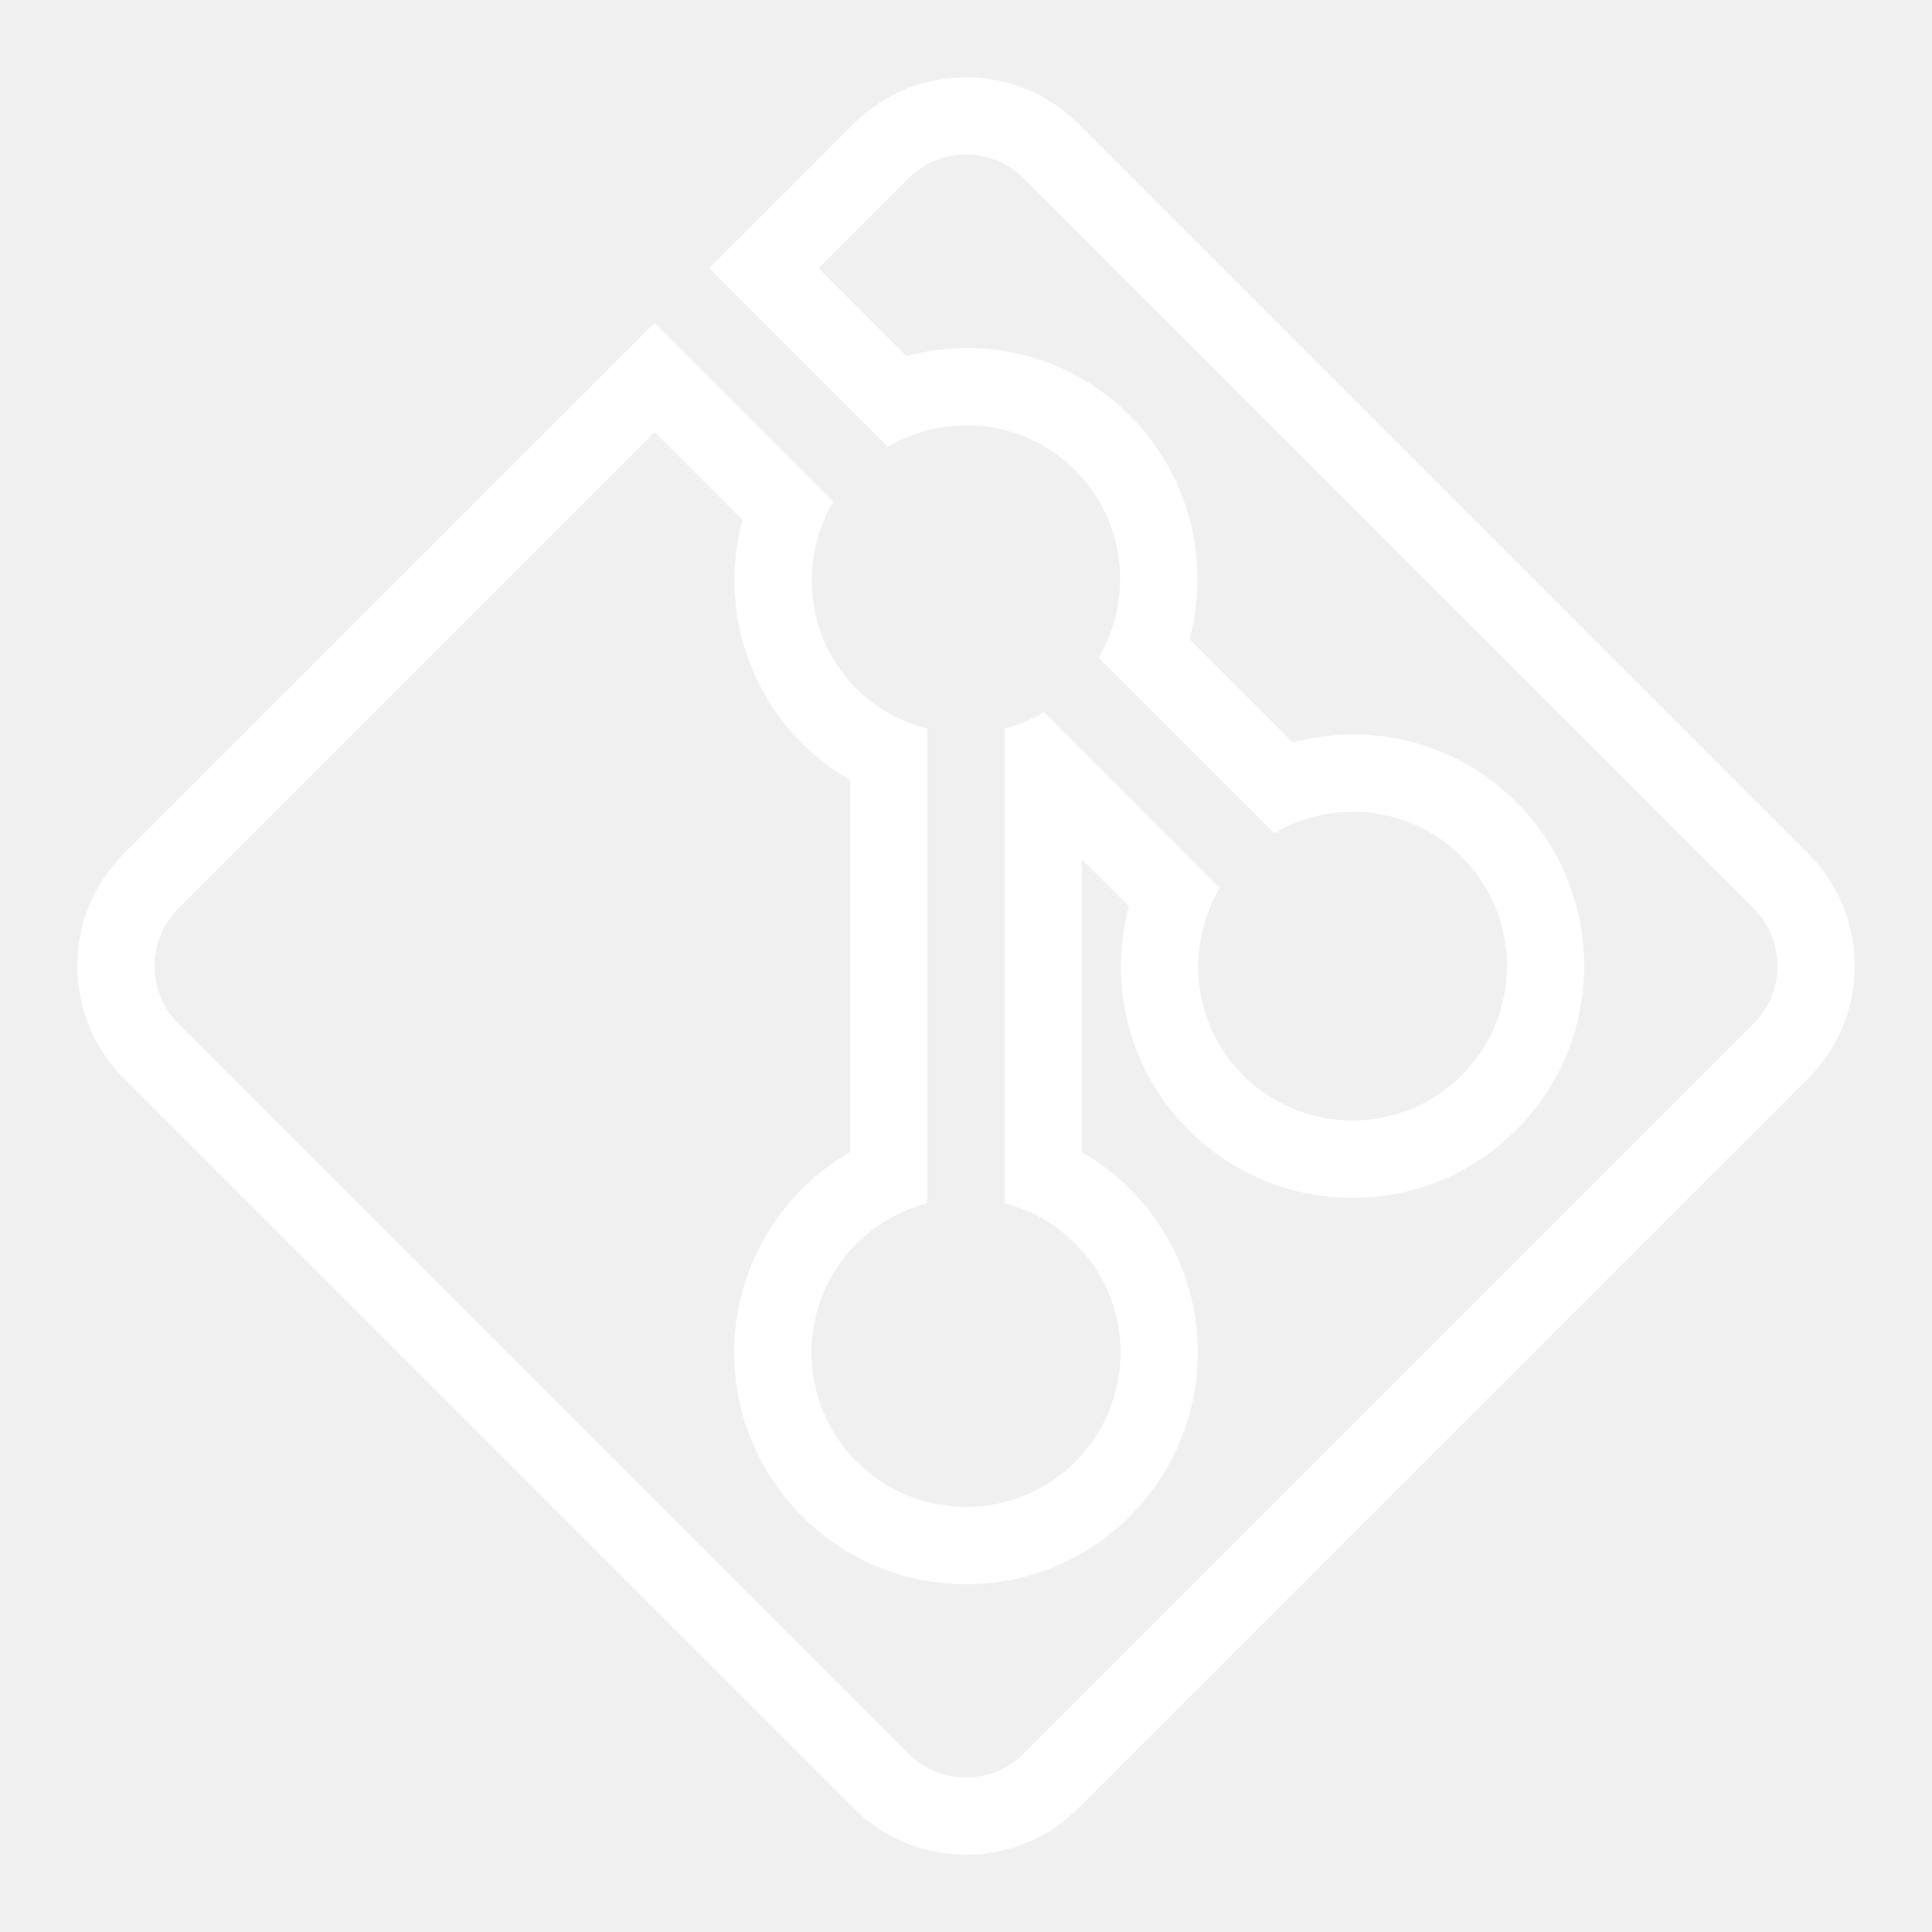
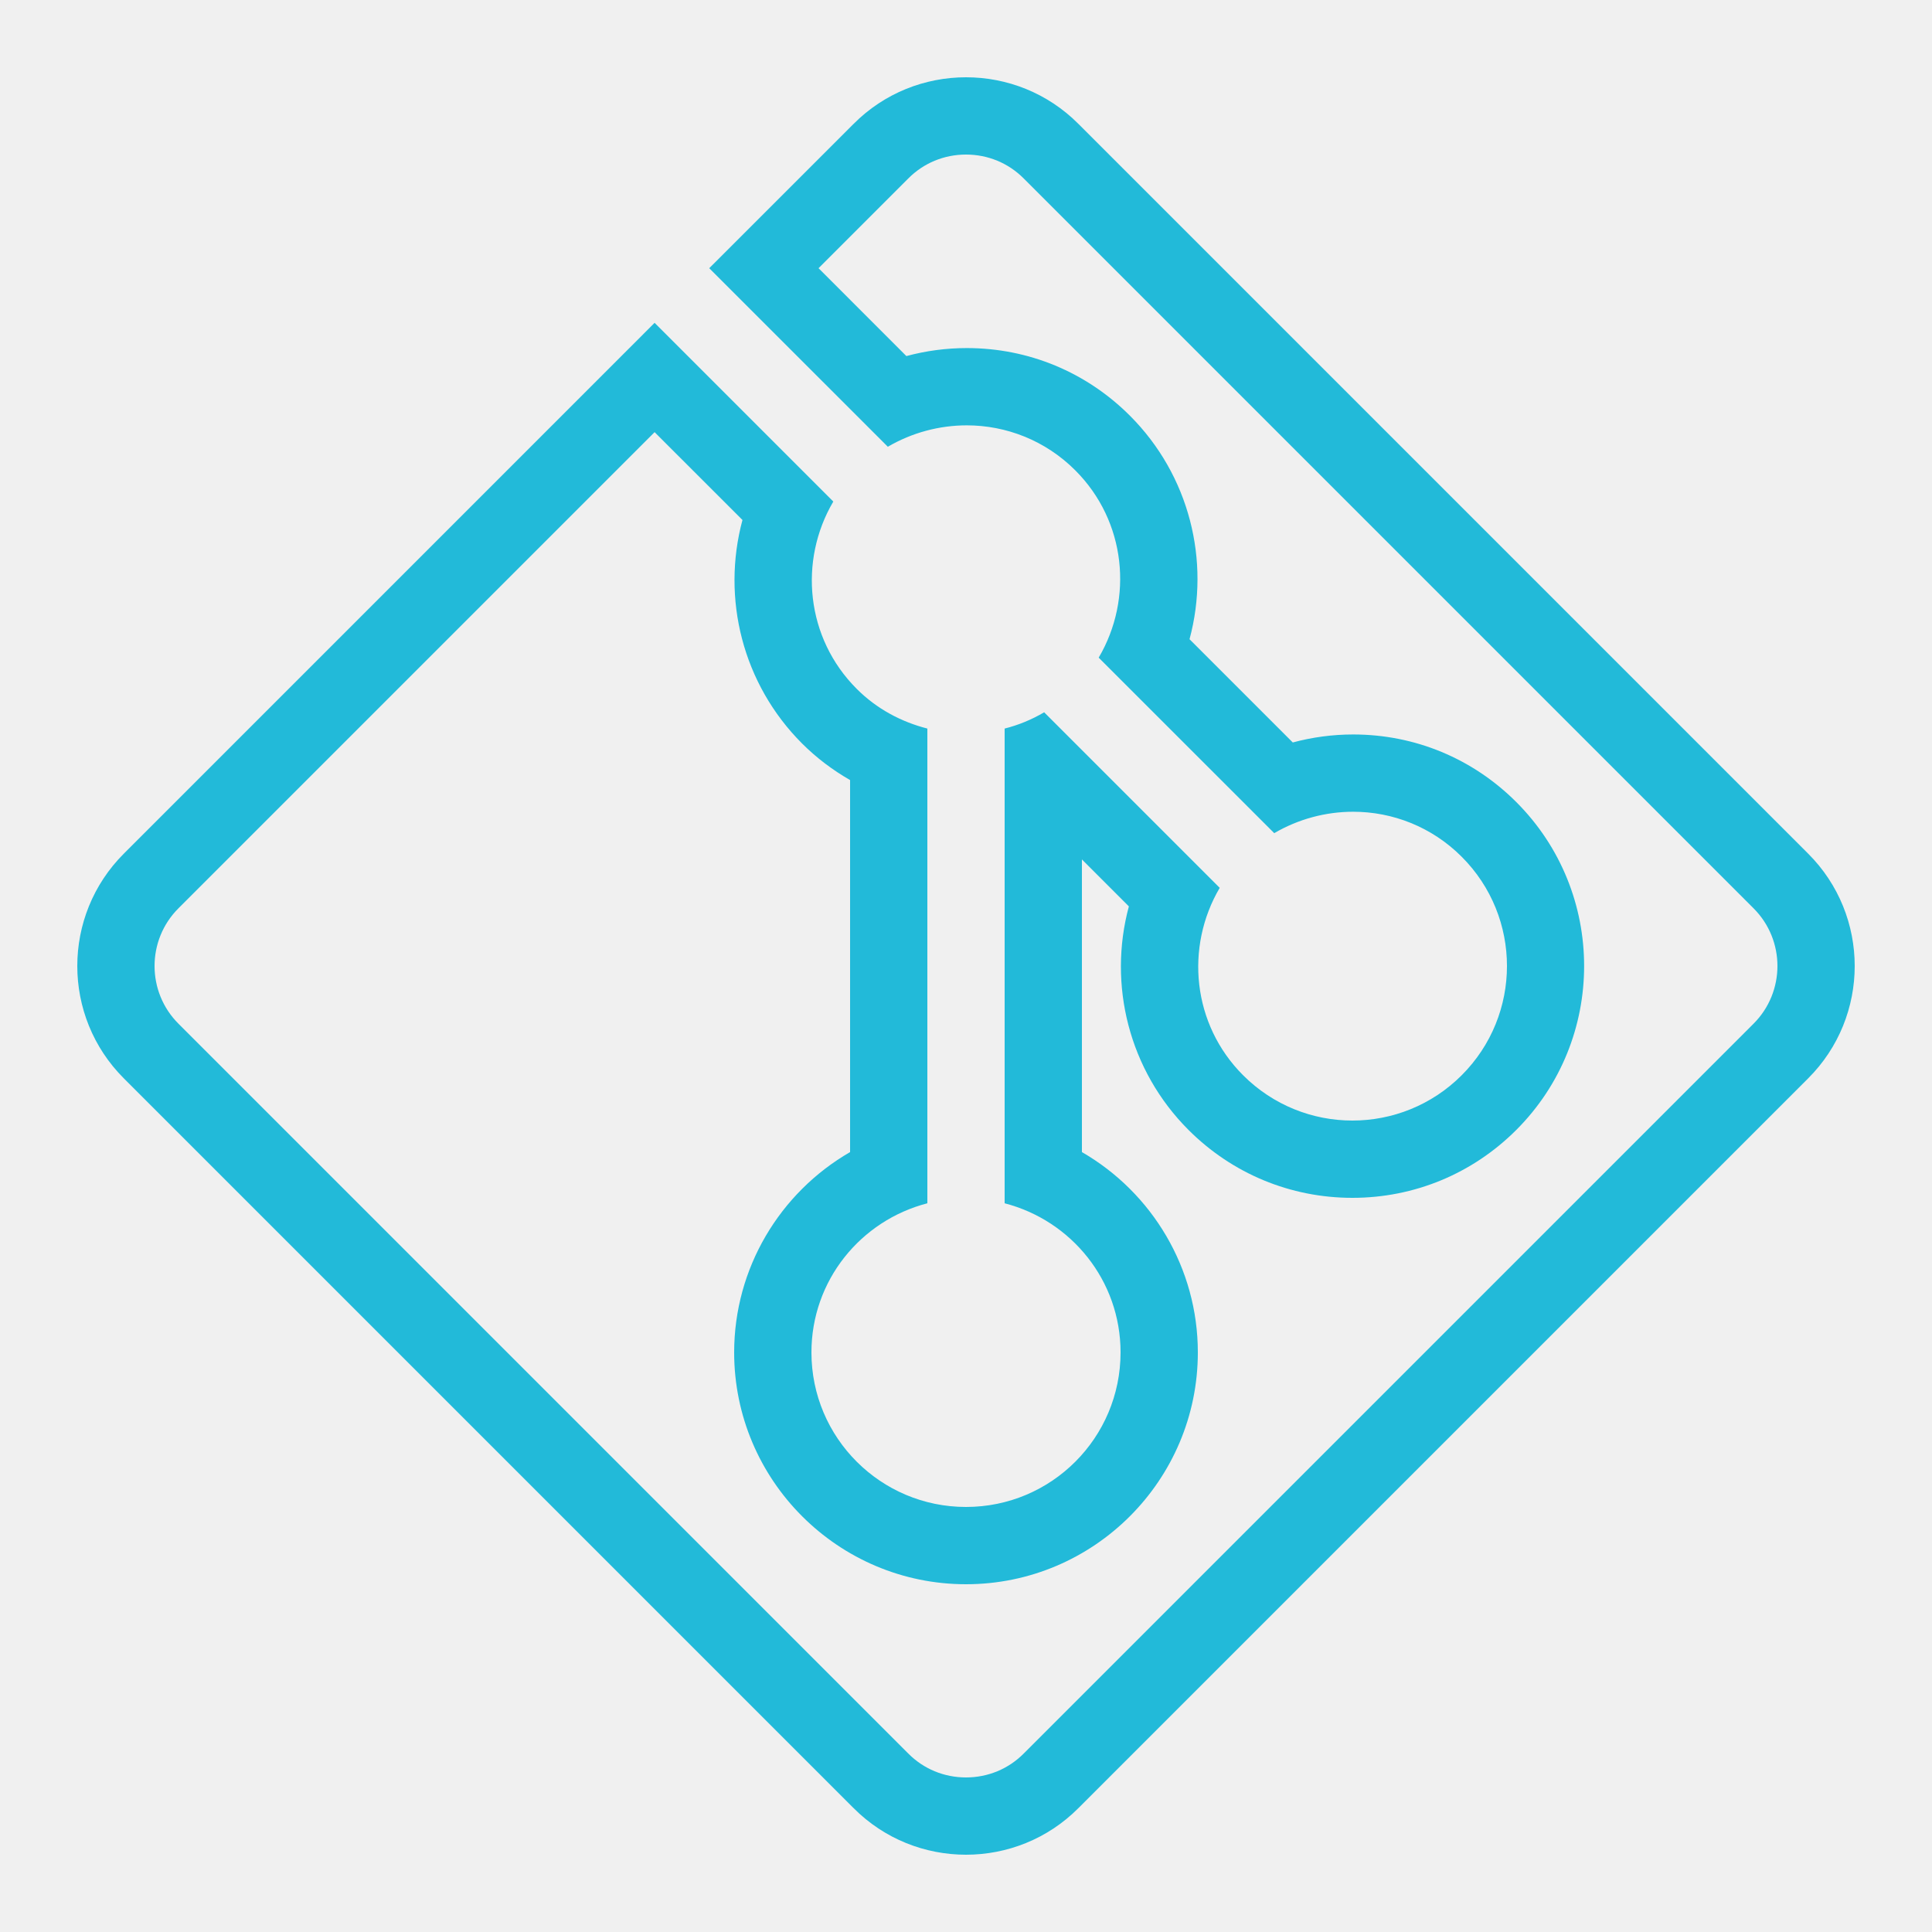
- <svg xmlns="http://www.w3.org/2000/svg" fill="#FFFFFF" viewBox="0 0 50 50" width="150px" height="150px">
+ <svg xmlns="http://www.w3.org/2000/svg" fill="#22BAD9" viewBox="0 0 50 50" width="150px" height="150px">
  <path d="M 25 4 C 25.566 4 26.098 4.219 26.496 4.621 L 45.379 23.504 C 46.207 24.328 46.207 25.672 45.379 26.496 L 26.496 45.379 C 26.098 45.781 25.566 46 25 46 C 24.434 46 23.902 45.781 23.504 45.379 L 4.621 26.496 C 3.793 25.672 3.793 24.328 4.621 23.504 L 16.941 11.184 L 19.215 13.457 C 18.668 15.488 19.219 17.703 20.758 19.242 C 21.125 19.609 21.543 19.926 22 20.188 L 22 29.816 C 20.18 30.867 19 32.824 19 35 C 19 38.309 21.691 41 25 41 C 28.309 41 31 38.309 31 35 C 31 32.824 29.82 30.867 28 29.816 L 28 22.242 L 29.215 23.457 C 28.668 25.488 29.219 27.703 30.758 29.242 C 31.891 30.375 33.398 31 35 31 C 36.602 31 38.109 30.375 39.242 29.242 C 41.582 26.902 41.582 23.098 39.242 20.758 C 38.113 19.629 36.617 19.008 35.02 19.008 C 34.492 19.008 33.965 19.078 33.457 19.215 L 30.785 16.543 C 31.332 14.512 30.781 12.297 29.242 10.758 C 28.113 9.629 26.617 9.008 25.02 9.008 C 24.492 9.008 23.965 9.078 23.457 9.215 L 21.184 6.941 L 23.504 4.621 C 23.902 4.219 24.434 4 25 4 M 25 2 C 23.945 2 22.891 2.402 22.09 3.207 L 18.355 6.941 L 22.977 11.562 C 23.605 11.195 24.312 11.008 25.02 11.008 C 26.035 11.008 27.051 11.395 27.828 12.172 C 29.145 13.488 29.336 15.488 28.434 17.02 L 32.977 21.562 C 33.605 21.195 34.312 21.008 35.02 21.008 C 36.035 21.008 37.051 21.395 37.828 22.172 C 39.391 23.734 39.391 26.266 37.828 27.828 C 37.047 28.609 36.023 29 35 29 C 33.977 29 32.953 28.609 32.172 27.828 C 30.855 26.512 30.664 24.512 31.566 22.977 L 27.023 18.434 C 26.699 18.625 26.355 18.766 26 18.855 L 26 31.141 C 27.723 31.586 29 33.137 29 35 C 29 37.211 27.211 39 25 39 C 22.793 39 21 37.211 21 35 C 21 33.137 22.277 31.586 24 31.141 L 24 18.855 C 23.332 18.684 22.695 18.352 22.172 17.828 C 20.855 16.512 20.664 14.512 21.566 12.98 L 16.941 8.355 L 3.207 22.09 C 1.598 23.695 1.598 26.305 3.207 27.91 L 22.09 46.793 C 22.891 47.598 23.945 48 25 48 C 26.055 48 27.109 47.598 27.91 46.793 L 46.793 27.91 C 48.402 26.305 48.402 23.695 46.793 22.09 L 27.91 3.207 C 27.109 2.402 26.055 2 25 2 Z" />
</svg>
